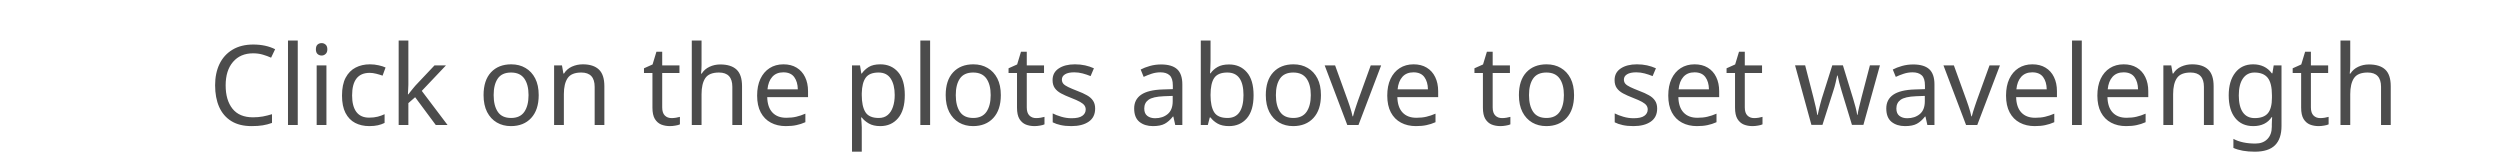
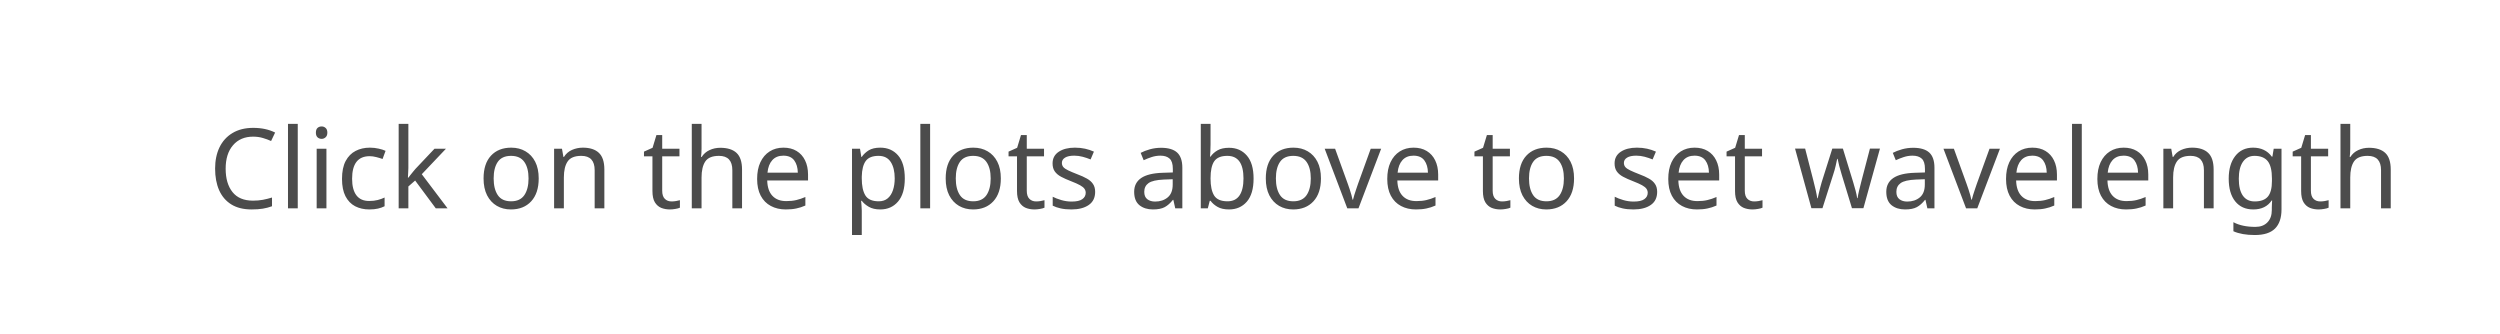
- <svg xmlns="http://www.w3.org/2000/svg" version="1.1" viewBox="0 0 600 40">
+ <svg xmlns="http://www.w3.org/2000/svg" version="1.1" viewBox="0 0 600 80">
  <style>
    text {
        font: 20pt sans-serif;
        opacity: 0.7;
    }
  </style>
  <rect width="100%" height="100%" fill="rgba(255,255,255,0.7)" />
-   <text x="50" y="30">Click on the plots above to set wavelength</text>
+   <text x="50" y="50">Click on the plots above to set wavelength</text>
</svg>
